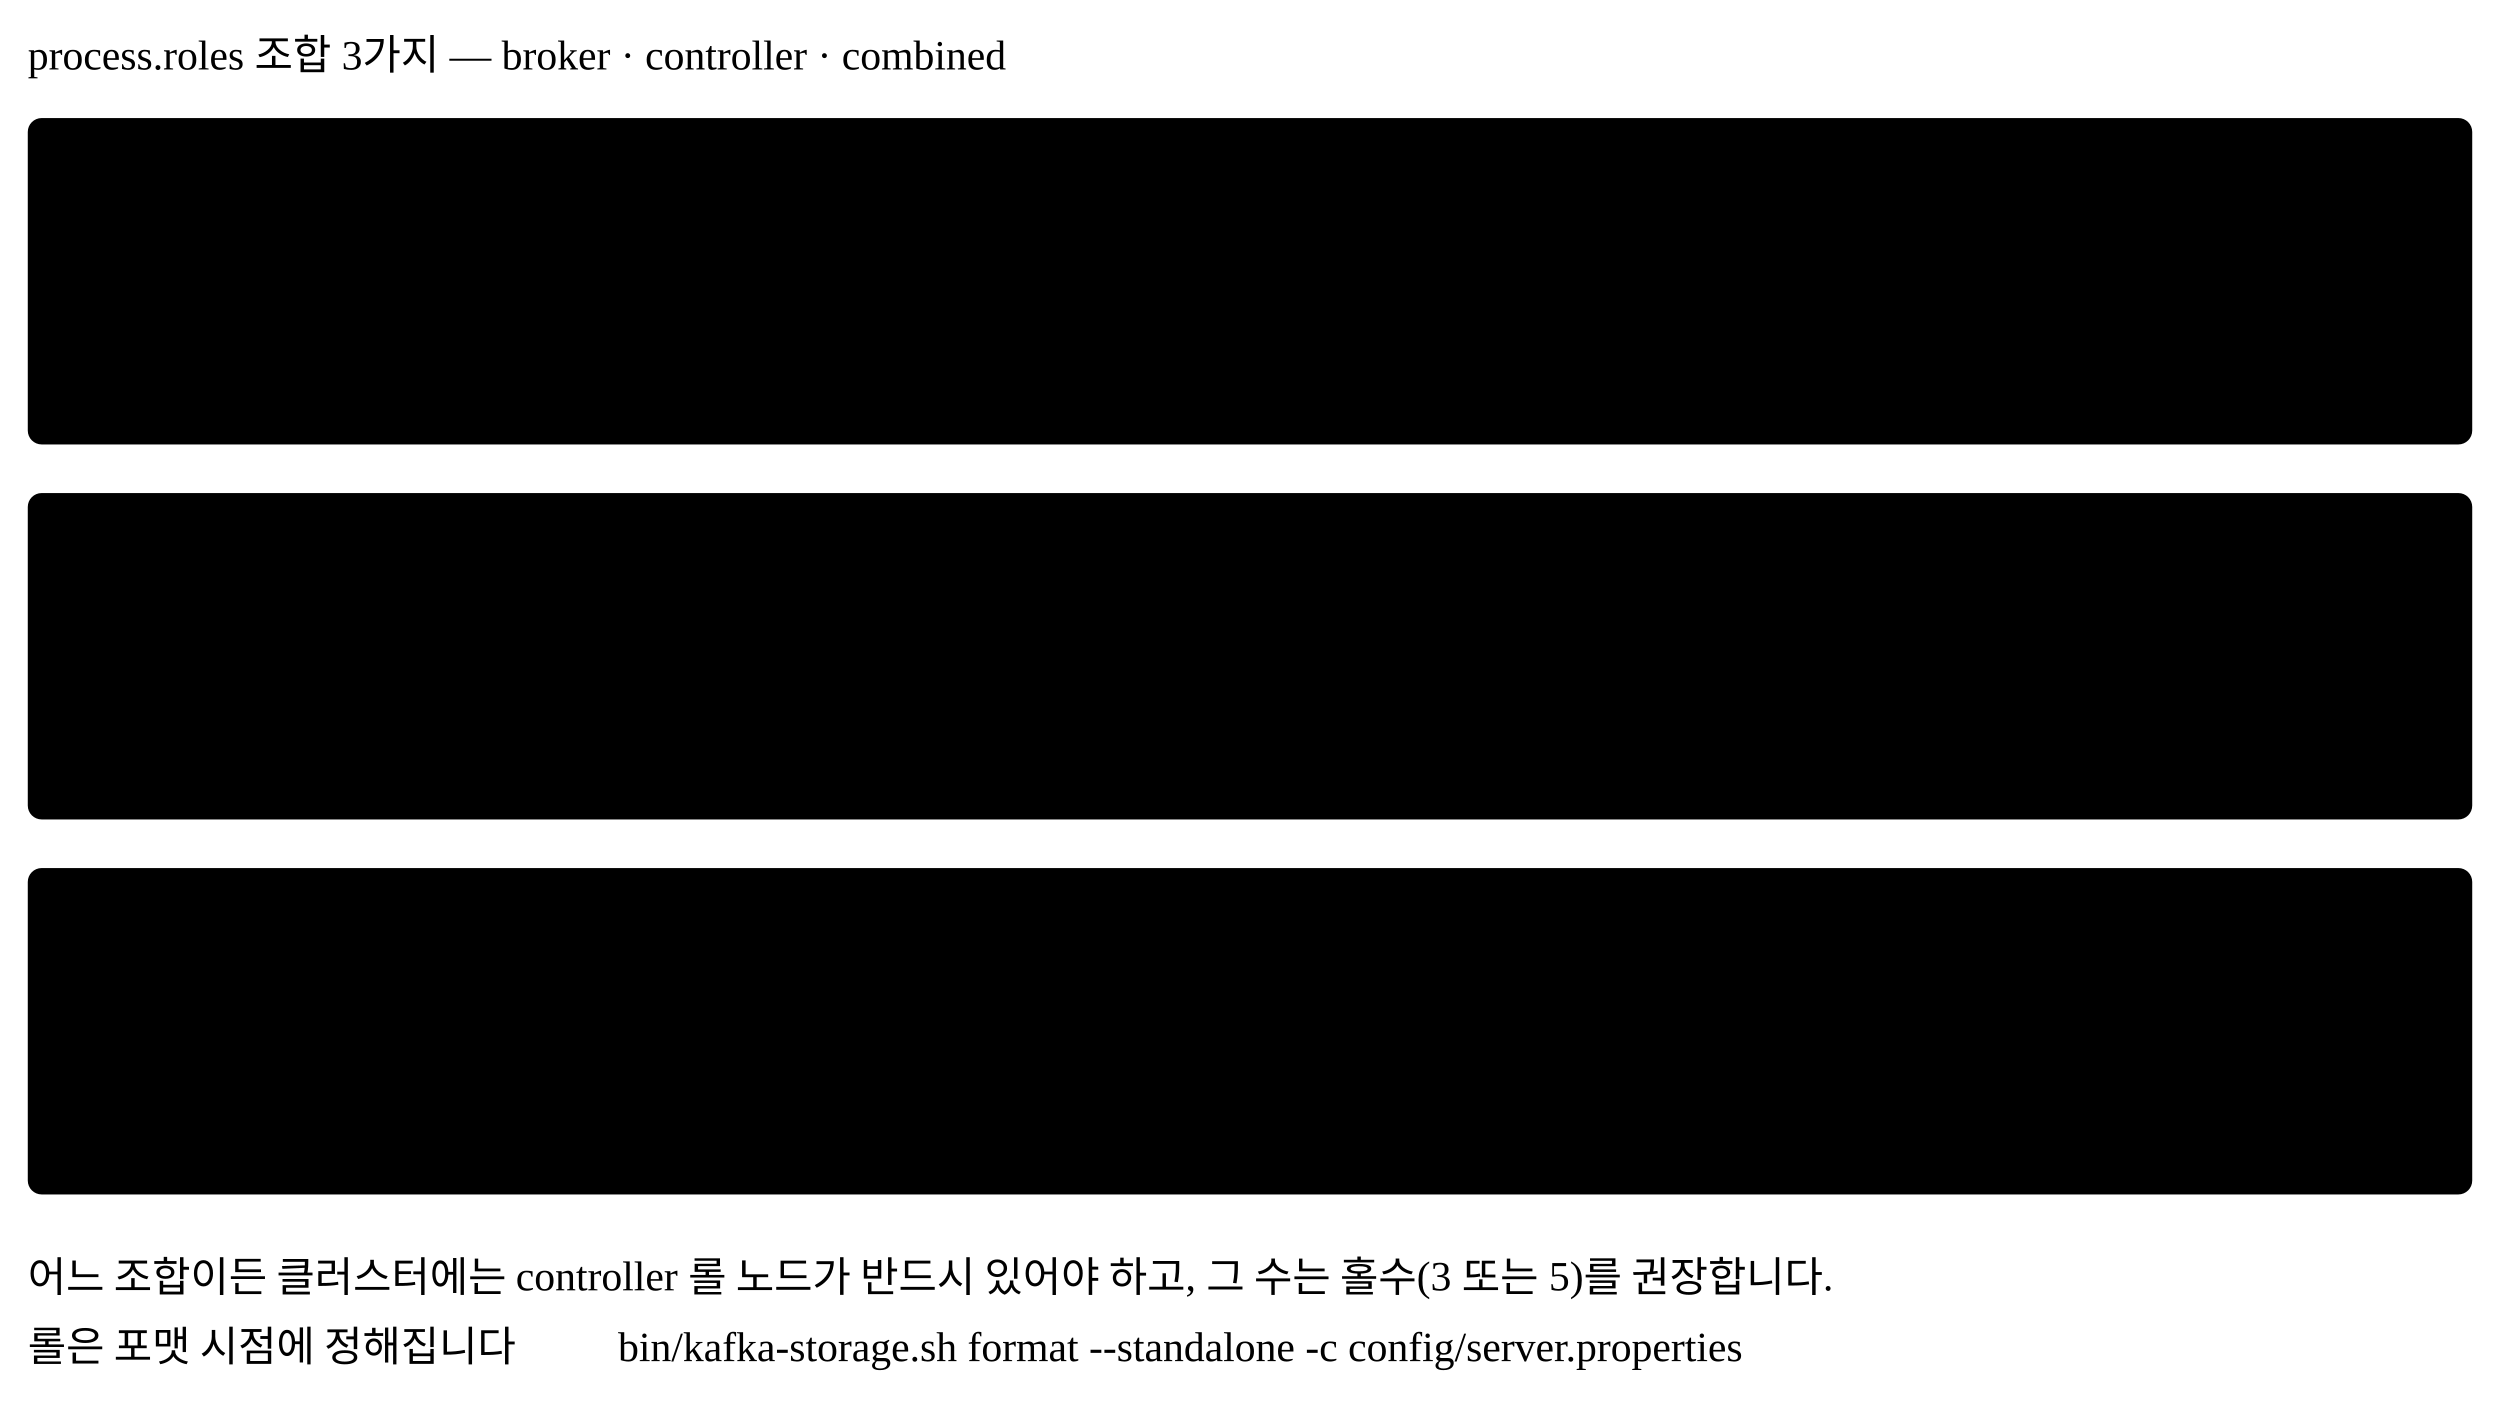
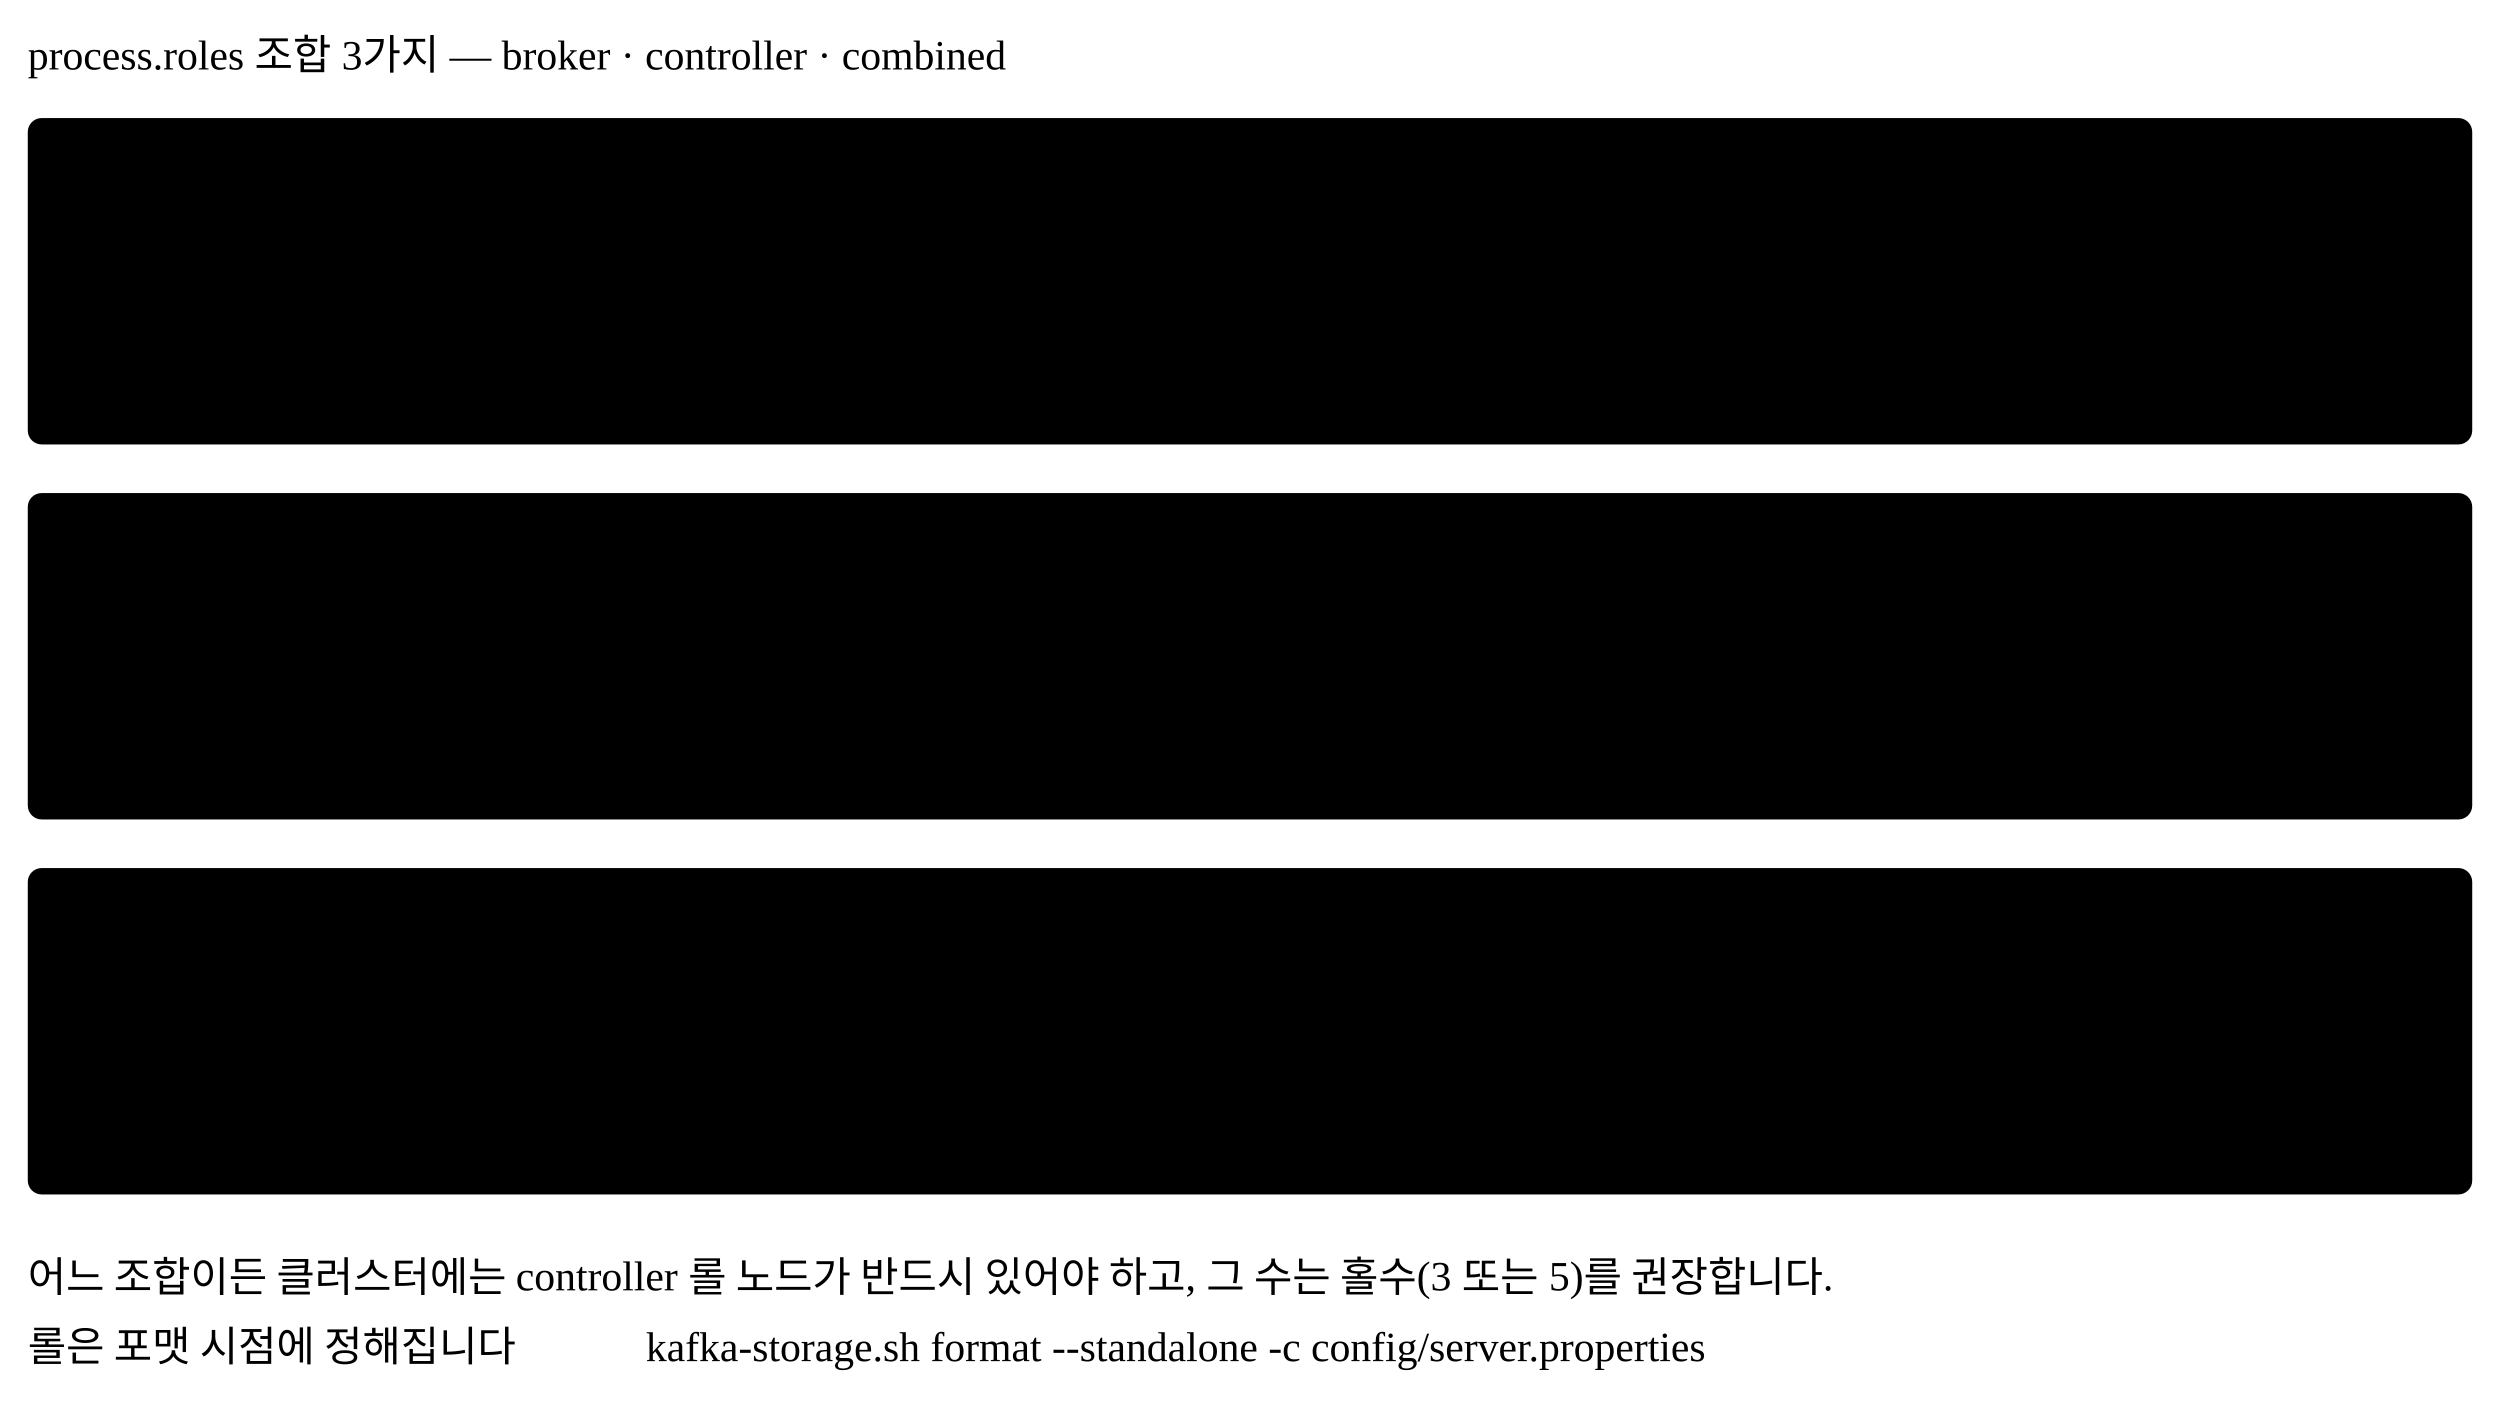
<svg viewBox="0 0 720 404" role="img" class="kg-diagram" aria-labelledby="d022-title d022-desc" preserveAspectRatio="xMidYMid meet">
  <defs>
    <marker id="mk-arrow" viewBox="0 0 10 10" refX="9" refY="5" markerWidth="7" markerHeight="7" orient="auto-start-reverse">
      <path class="dg-marker" d="M0,1 L10,5 L0,9 Z" />
    </marker>
    <marker id="mk-arrow-accent" viewBox="0 0 10 10" refX="9" refY="5" markerWidth="7" markerHeight="7" orient="auto-start-reverse">
      <path class="dg-marker dg-marker--accent" d="M0,1 L10,5 L0,9 Z" />
    </marker>
    <marker id="mk-arrow-danger" viewBox="0 0 10 10" refX="9" refY="5" markerWidth="7" markerHeight="7" orient="auto-start-reverse">
      <path class="dg-marker dg-marker--danger" d="M0,1 L10,5 L0,9 Z" />
    </marker>
    <marker id="mk-arrow-ok" viewBox="0 0 10 10" refX="9" refY="5" markerWidth="7" markerHeight="7" orient="auto-start-reverse">
      <path class="dg-marker dg-marker--ok" d="M0,1 L10,5 L0,9 Z" />
    </marker>
    <marker id="mk-arrow-warn" viewBox="0 0 10 10" refX="9" refY="5" markerWidth="7" markerHeight="7" orient="auto-start-reverse">
      <path class="dg-marker dg-marker--warn" d="M0,1 L10,5 L0,9 Z" />
    </marker>
    <marker id="mk-arrow-muted" viewBox="0 0 10 10" refX="9" refY="5" markerWidth="7" markerHeight="7" orient="auto-start-reverse">
      <path class="dg-marker dg-marker--muted" d="M0,1 L10,5 L0,9 Z" />
    </marker>
  </defs>
  <text class="dg-fs-md dg-bold" x="8" y="20">process.roles 조합 3가지 — broker · controller · combined</text>
  <rect class="dg-node dg-node--ok" x="8" y="34" width="704" height="94" rx="4" />
  <text class="dg-fs-sm dg-bold dg-mono" x="20" y="55">process.roles=broker</text>
  <text class="dg-fs-sm dg-bold" x="700" y="55" text-anchor="end">운영 환경 기본</text>
  <text class="dg-fs-sm" x="20" y="76">· 토픽 데이터를 저장하고 클라이언트 요청을 처리합니다. listeners 에는 클라이언트용 리스너만 둡니다.</text>
  <text class="dg-fs-sm" x="20" y="96">· controller.listener.names 와 그 보안 설정은 필요하지만 listeners 에는 넣지 않습니다.</text>
  <text class="dg-fs-sm" x="20" y="116">· controller.quorum.bootstrap.servers 로 컨트롤러 쿼럼을 찾아갑니다.</text>
  <rect class="dg-node dg-node--accent" x="8" y="142" width="704" height="94" rx="4" />
  <text class="dg-fs-sm dg-bold dg-mono" x="20" y="163">process.roles=controller</text>
  <text class="dg-fs-sm dg-bold" x="700" y="163" text-anchor="end">3대 또는 5대</text>
  <text class="dg-fs-sm" x="20" y="184">· 메타데이터만 담당하고 토픽 데이터는 저장하지 않습니다. listeners 에 컨트롤러 리스너를 둡니다.</text>
  <text class="dg-fs-sm" x="20" y="204">· controller.listener.names 는 inter.broker.listener.name 과 같은 값일 수 없습니다.</text>
  <text class="dg-fs-sm" x="20" y="224">· 클라이언트는 컨트롤러에 접속하지 않습니다 — 붙어도 데이터를 읽을 수 없습니다.</text>
  <rect class="dg-node dg-node--warn" x="8" y="250" width="704" height="94" rx="4" />
  <text class="dg-fs-sm dg-bold dg-mono" x="20" y="271">process.roles=broker,controller</text>
  <text class="dg-fs-sm dg-bold" x="700" y="271" text-anchor="end">개발 · 소규모 전용</text>
  <text class="dg-fs-sm" x="20" y="292">· 한 프로세스가 두 역할을 겸합니다. listeners 에 클라이언트용과 컨트롤러용을 모두 둡니다.</text>
  <text class="dg-fs-sm" x="20" y="312">· 컨트롤러를 브로커와 따로 재시작하거나 확장할 수 없고, 브로커 부하로부터 격리되지 않습니다.</text>
  <text class="dg-fs-sm" x="20" y="332">· 공식 문서는 중요한 운영 환경에는 권장하지 않습니다.</text>
  <text class="dg-fs-sm dg-bold" x="8" y="372">어느 조합이든 클러스터에는 controller 롤 노드가 반드시 있어야 하고, 그 수는 홀수(3 또는 5)를 권장합니다.</text>
  <text class="dg-fs-sm" x="8" y="392">롤은 포맷 시점에 정해집니다</text>
-   <text class="dg-fs-sm dg-mono dg-muted" x="178" y="392">bin/kafka-storage.sh format --standalone -c config/server.properties</text>
+   <text class="dg-fs-sm dg-mono dg-muted" x="186" y="392">kafka-storage.sh format --standalone -c config/server.properties</text>
</svg>
